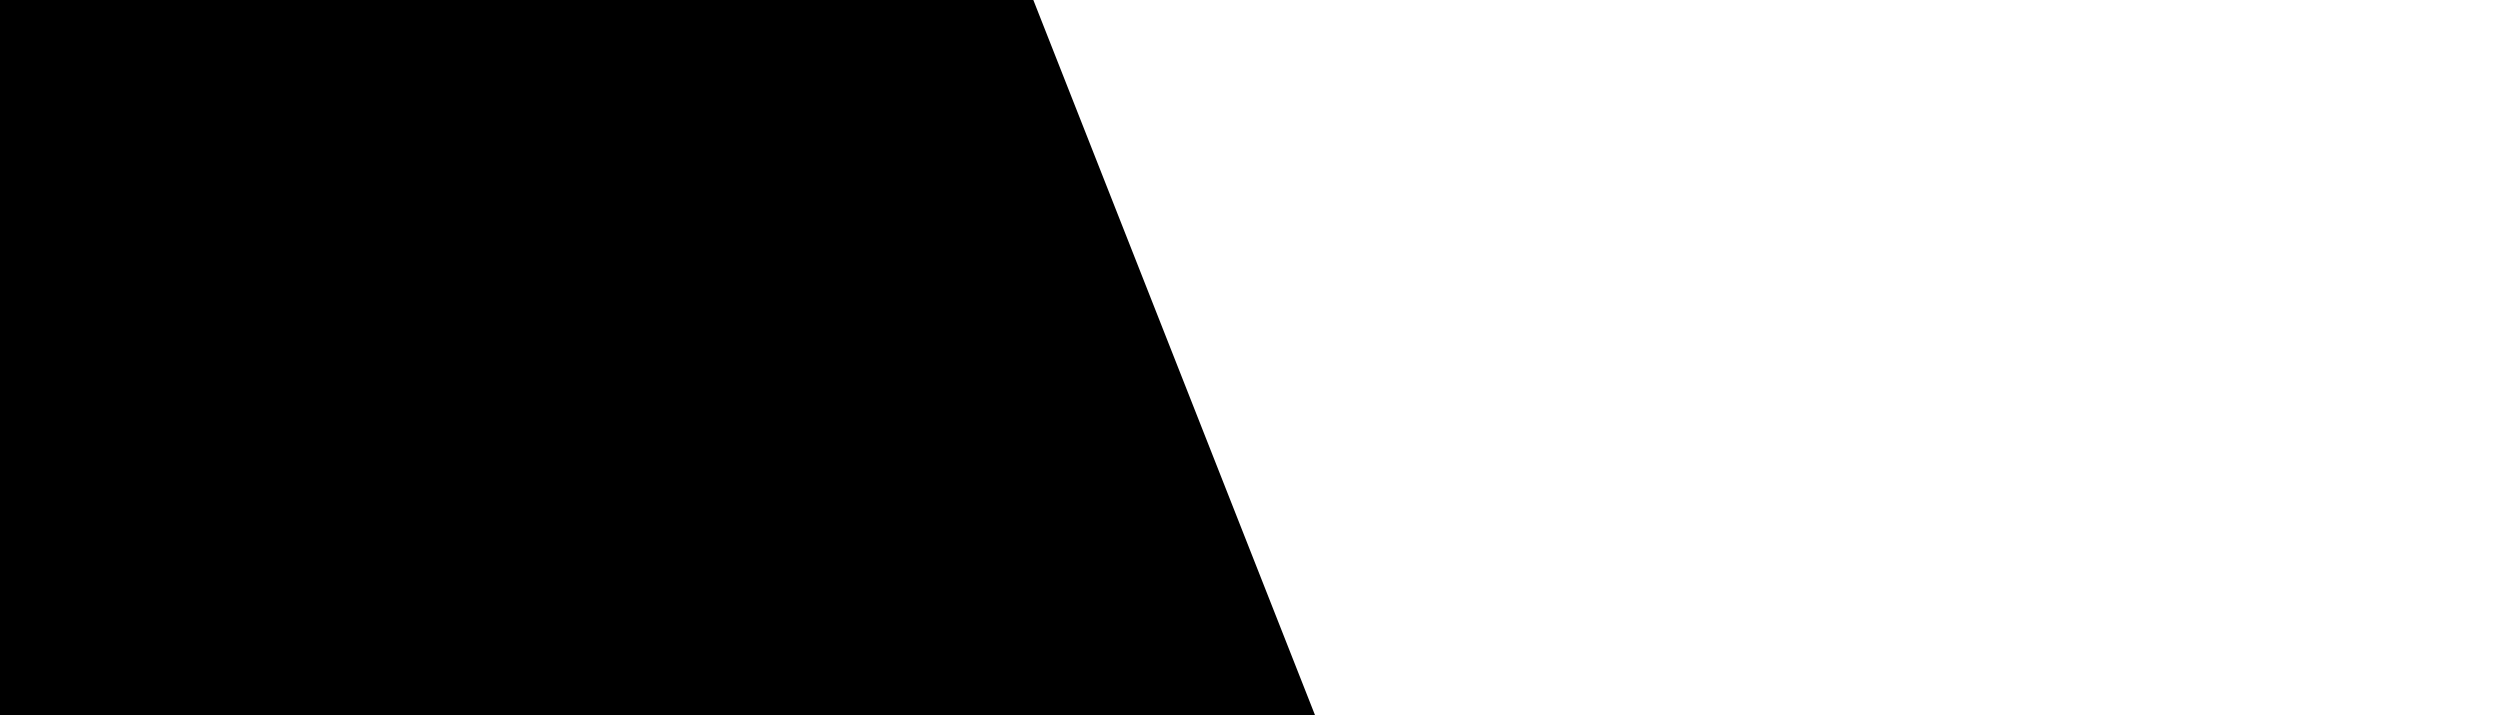
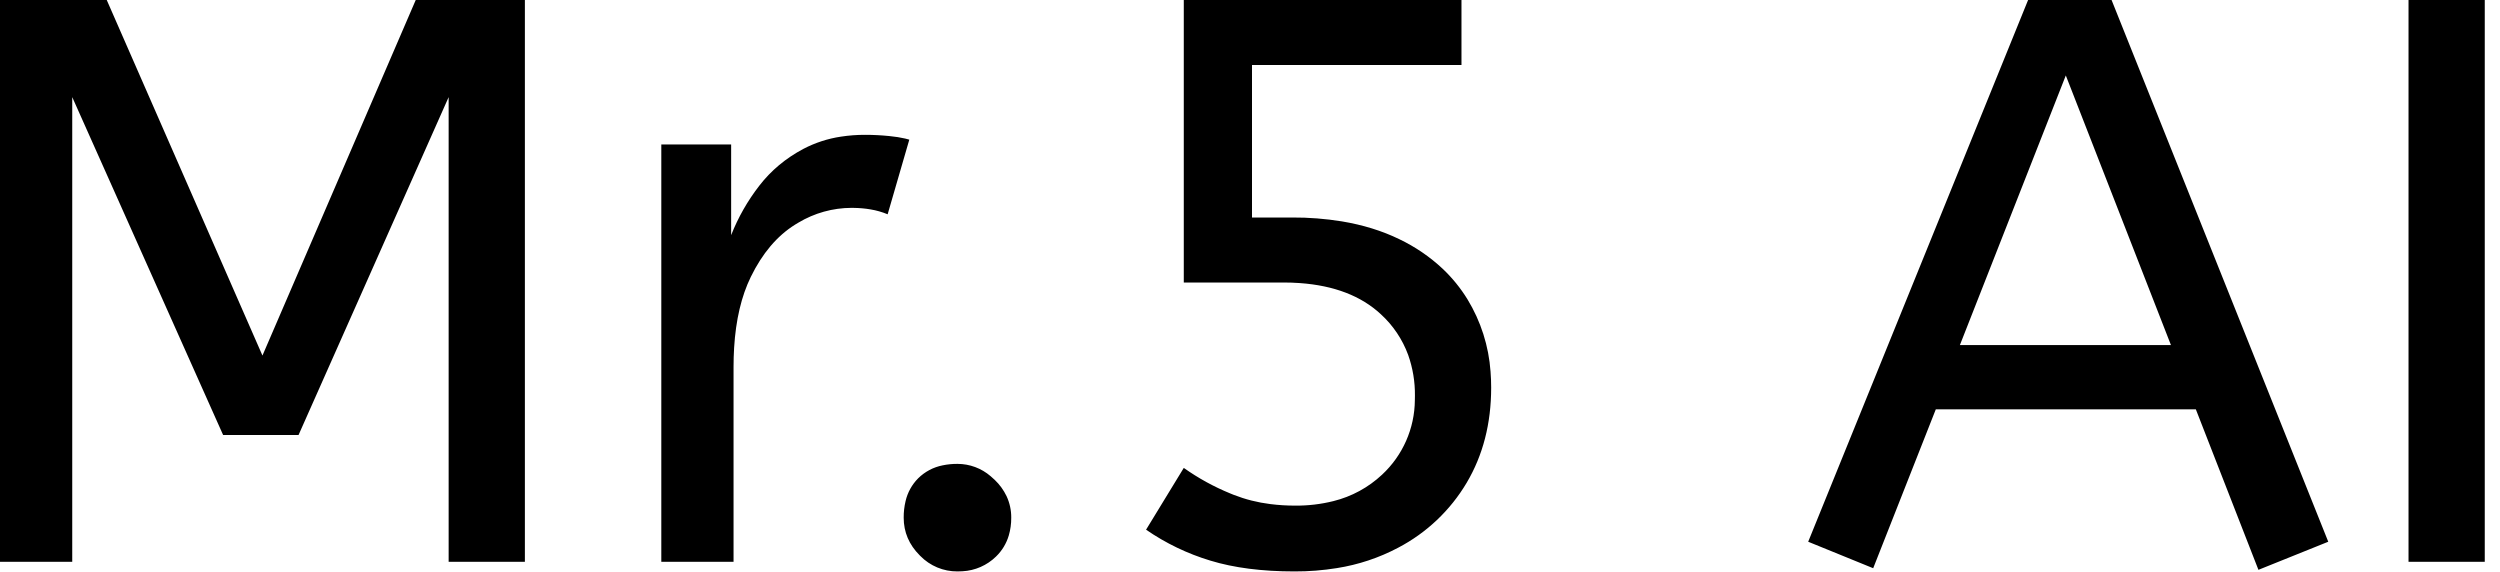
- <svg xmlns="http://www.w3.org/2000/svg" fill="currentColor" fill-rule="evenodd" height="1em" style="flex:none;line-height:1" viewBox="0 0 84 24">
-   <path d="M 25.48 206.36 L 0 206.36 L 0 0 L 34.72 0 L 99.68 164.92 L 164.92 0 L 199.92 0 L 199.92 206.36 L 174.16 206.36 L 174.16 38.92 L 106.96 206.36 L 92.68 206.36 L 25.48 39.2 L 25.48 206.36 Z M 529.76 206.36 L 442.96 206.36 L 414.68 177.8 L 431.2 161.28 L 453.88 183.68 L 518.28 183.68 L 533.68 168.28 L 533.68 115.64 L 518.28 100.24 L 424.2 100.24 L 424.2 0 L 550.2 0 L 550.2 23.52 L 449.68 23.52 L 449.68 77.56 L 529.76 77.56 L 559.16 106.96 L 559.16 176.96 L 529.76 206.36 Z M 671.16 206.36 L 644.28 206.36 L 714 0 L 753.48 0 L 823.2 206.36 L 796.6 206.36 L 778.96 152.6 L 688.52 152.6 L 671.16 206.36 Z M 920.36 206.36 L 844.48 206.36 L 844.48 182.84 L 869.68 182.84 L 869.68 23.52 L 844.48 23.52 L 844.48 0 L 920.36 0 L 920.36 23.52 L 895.16 23.52 L 895.16 182.84 L 920.36 182.84 L 920.36 206.36 Z M 271.6 206.36 L 246.96 206.36 L 246.96 59.92 L 271.6 59.92 L 271.6 86.24 L 297.08 59.92 L 334.6 59.92 L 334.6 84.56 L 298.2 84.56 L 271.6 112 L 271.6 206.36 Z M 730.52 24.08 L 696.08 130.2 L 771.68 130.2 L 736.96 24.08 L 730.52 24.08 Z M 379.96 206.36 L 355.32 206.36 L 355.32 173.32 L 379.96 173.32 L 379.96 206.36 Z" />
+ <svg xmlns="http://www.w3.org/2000/svg" fill="currentColor" fill-rule="evenodd" height="1em" style="flex:none;line-height:1" viewBox="0 0 105 24">
+   <path d="M 3.034 23.596 L 0 23.596 L 0 0 L 4.483 0 L 11.023 14.933 L 17.461 0 L 22.045 0 L 22.045 23.596 L 18.843 23.596 L 18.843 4.079 L 12.539 18.27 L 9.371 18.27 L 3.034 4.079 L 3.034 23.596 Z M 48.135 22.247 L 49.719 19.652 A 9.74 9.74 0 0 0 51.667 20.723 A 10.84 10.84 0 0 0 51.809 20.781 A 6.371 6.371 0 0 0 53.35 21.171 A 8.231 8.231 0 0 0 54.405 21.236 A 6.387 6.387 0 0 0 56.005 21.046 A 4.61 4.61 0 0 0 58.045 19.938 A 4.316 4.316 0 0 0 59.424 16.807 A 5.773 5.773 0 0 0 59.427 16.618 A 4.967 4.967 0 0 0 59.143 14.907 A 4.34 4.34 0 0 0 57.995 13.197 Q 56.754 12.044 54.591 11.889 A 9.711 9.711 0 0 0 53.899 11.865 L 49.719 11.865 L 49.719 0 L 61.382 0 L 61.382 2.73 L 52.584 2.73 L 52.584 9.135 L 54.27 9.135 A 12.708 12.708 0 0 1 56.353 9.297 Q 57.688 9.519 58.77 10.045 A 7.211 7.211 0 0 1 60.597 11.293 A 6.325 6.325 0 0 1 61.635 12.573 A 6.75 6.75 0 0 1 62.603 15.608 A 8.328 8.328 0 0 1 62.629 16.281 Q 62.629 18.539 61.601 20.275 A 7.261 7.261 0 0 1 58.719 23.006 A 8.233 8.233 0 0 1 56.152 23.86 A 10.905 10.905 0 0 1 54.371 24 Q 52.315 24 50.832 23.545 A 9.661 9.661 0 0 1 48.135 22.247 Z M 97.787 22.753 L 94.854 23.933 L 92.225 17.191 L 81.304 17.191 L 78.674 23.865 L 75.944 22.753 L 85.18 0 L 88.686 0 L 97.787 22.753 Z M 30.809 23.596 L 27.775 23.596 L 27.775 6.067 L 30.708 6.067 L 30.708 9.876 A 8.441 8.441 0 0 1 31.888 7.803 Q 32.629 6.843 33.742 6.253 A 4.994 4.994 0 0 1 35.319 5.739 A 6.559 6.559 0 0 1 36.337 5.663 A 10.157 10.157 0 0 1 37.348 5.714 Q 37.731 5.752 38.017 5.819 A 2.972 2.972 0 0 1 38.191 5.865 L 37.281 9 A 3.291 3.291 0 0 0 36.558 8.794 Q 36.223 8.736 35.843 8.731 A 5.594 5.594 0 0 0 35.764 8.73 A 4.368 4.368 0 0 0 33.529 9.353 A 5.262 5.262 0 0 0 33.388 9.438 Q 32.259 10.146 31.534 11.629 Q 30.94 12.845 30.833 14.605 A 13.176 13.176 0 0 0 30.809 15.405 L 30.809 23.596 Z M 104.36 23.596 L 101.158 23.596 L 101.158 0 L 104.36 0 L 104.36 23.596 Z M 86.764 3.169 L 82.315 14.494 L 91.18 14.494 L 86.764 3.169 Z M 38.65 23.347 A 2.163 2.163 0 0 0 40.214 24 A 2.901 2.901 0 0 0 40.423 23.993 A 2.178 2.178 0 0 0 41.832 23.376 A 2.033 2.033 0 0 0 42.368 22.493 A 2.594 2.594 0 0 0 42.472 21.742 A 2.098 2.098 0 0 0 42.277 20.841 A 2.344 2.344 0 0 0 41.781 20.157 A 2.858 2.858 0 0 0 41.605 19.999 A 2.132 2.132 0 0 0 40.214 19.483 A 2.971 2.971 0 0 0 39.589 19.545 A 2.015 2.015 0 0 0 38.562 20.09 A 1.998 1.998 0 0 0 38.034 21.047 A 2.907 2.907 0 0 0 37.955 21.742 Q 37.955 22.652 38.629 23.326 A 2.806 2.806 0 0 0 38.65 23.347 Z" />
</svg>
